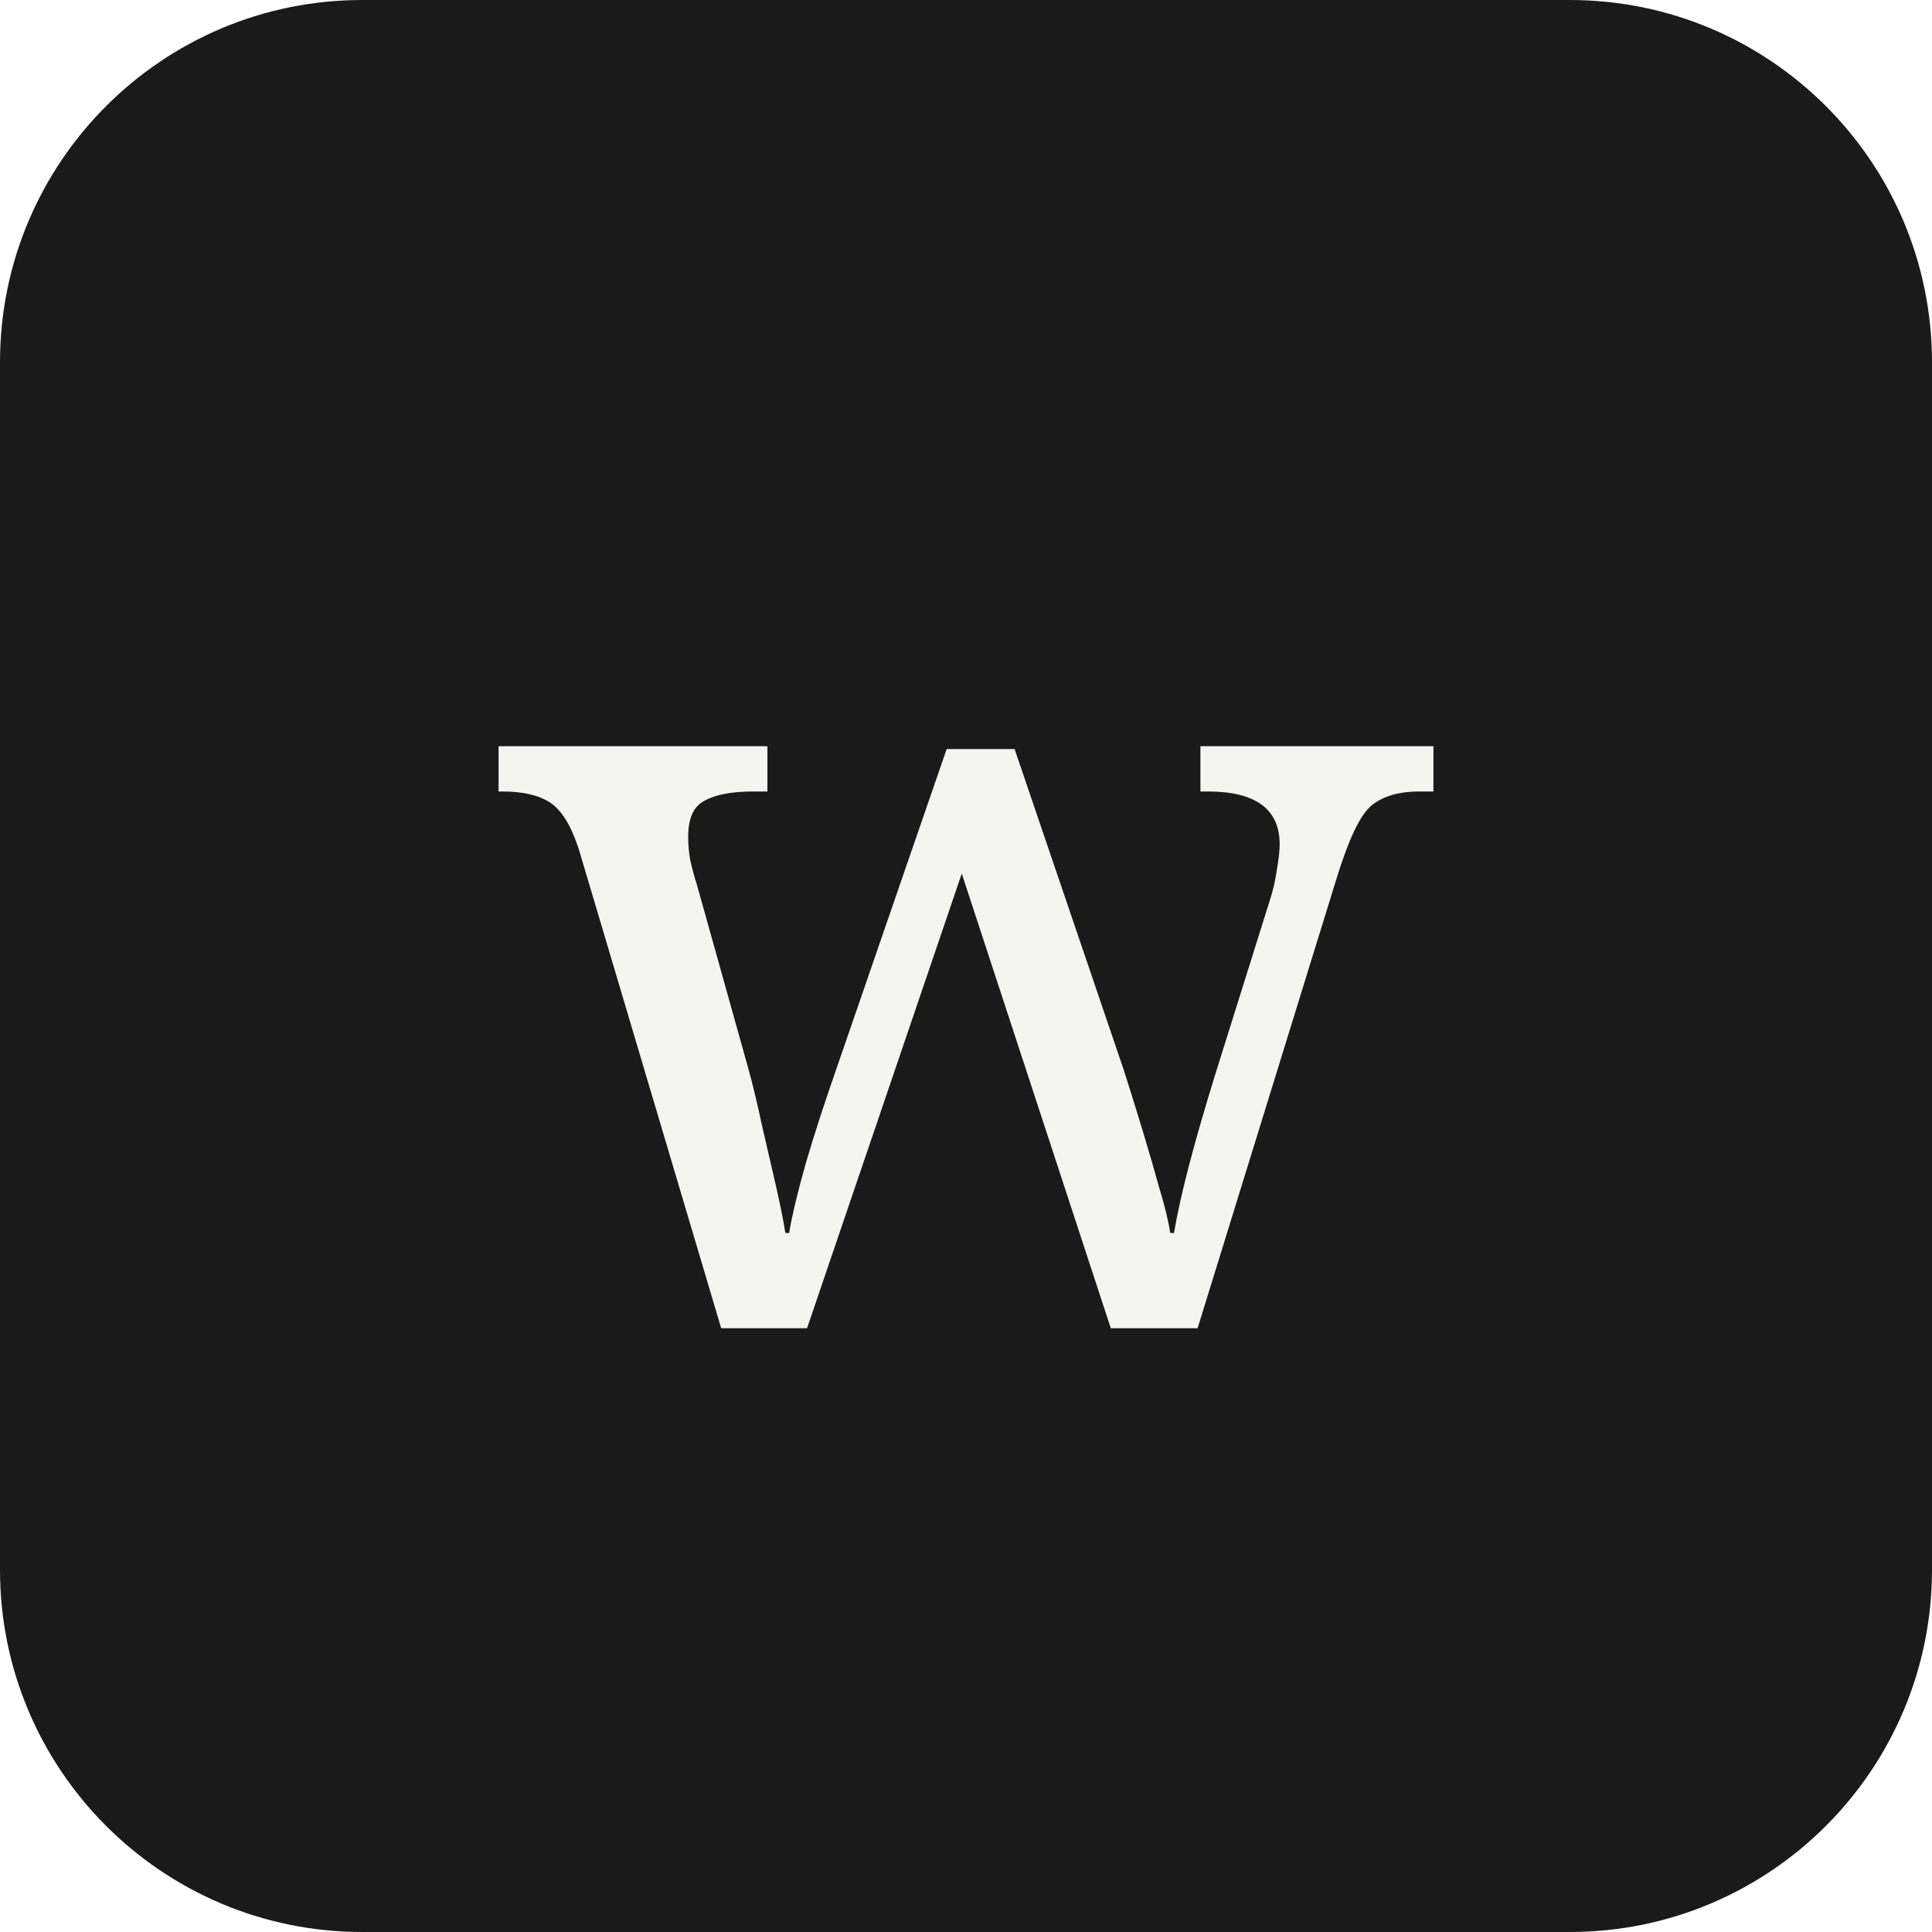
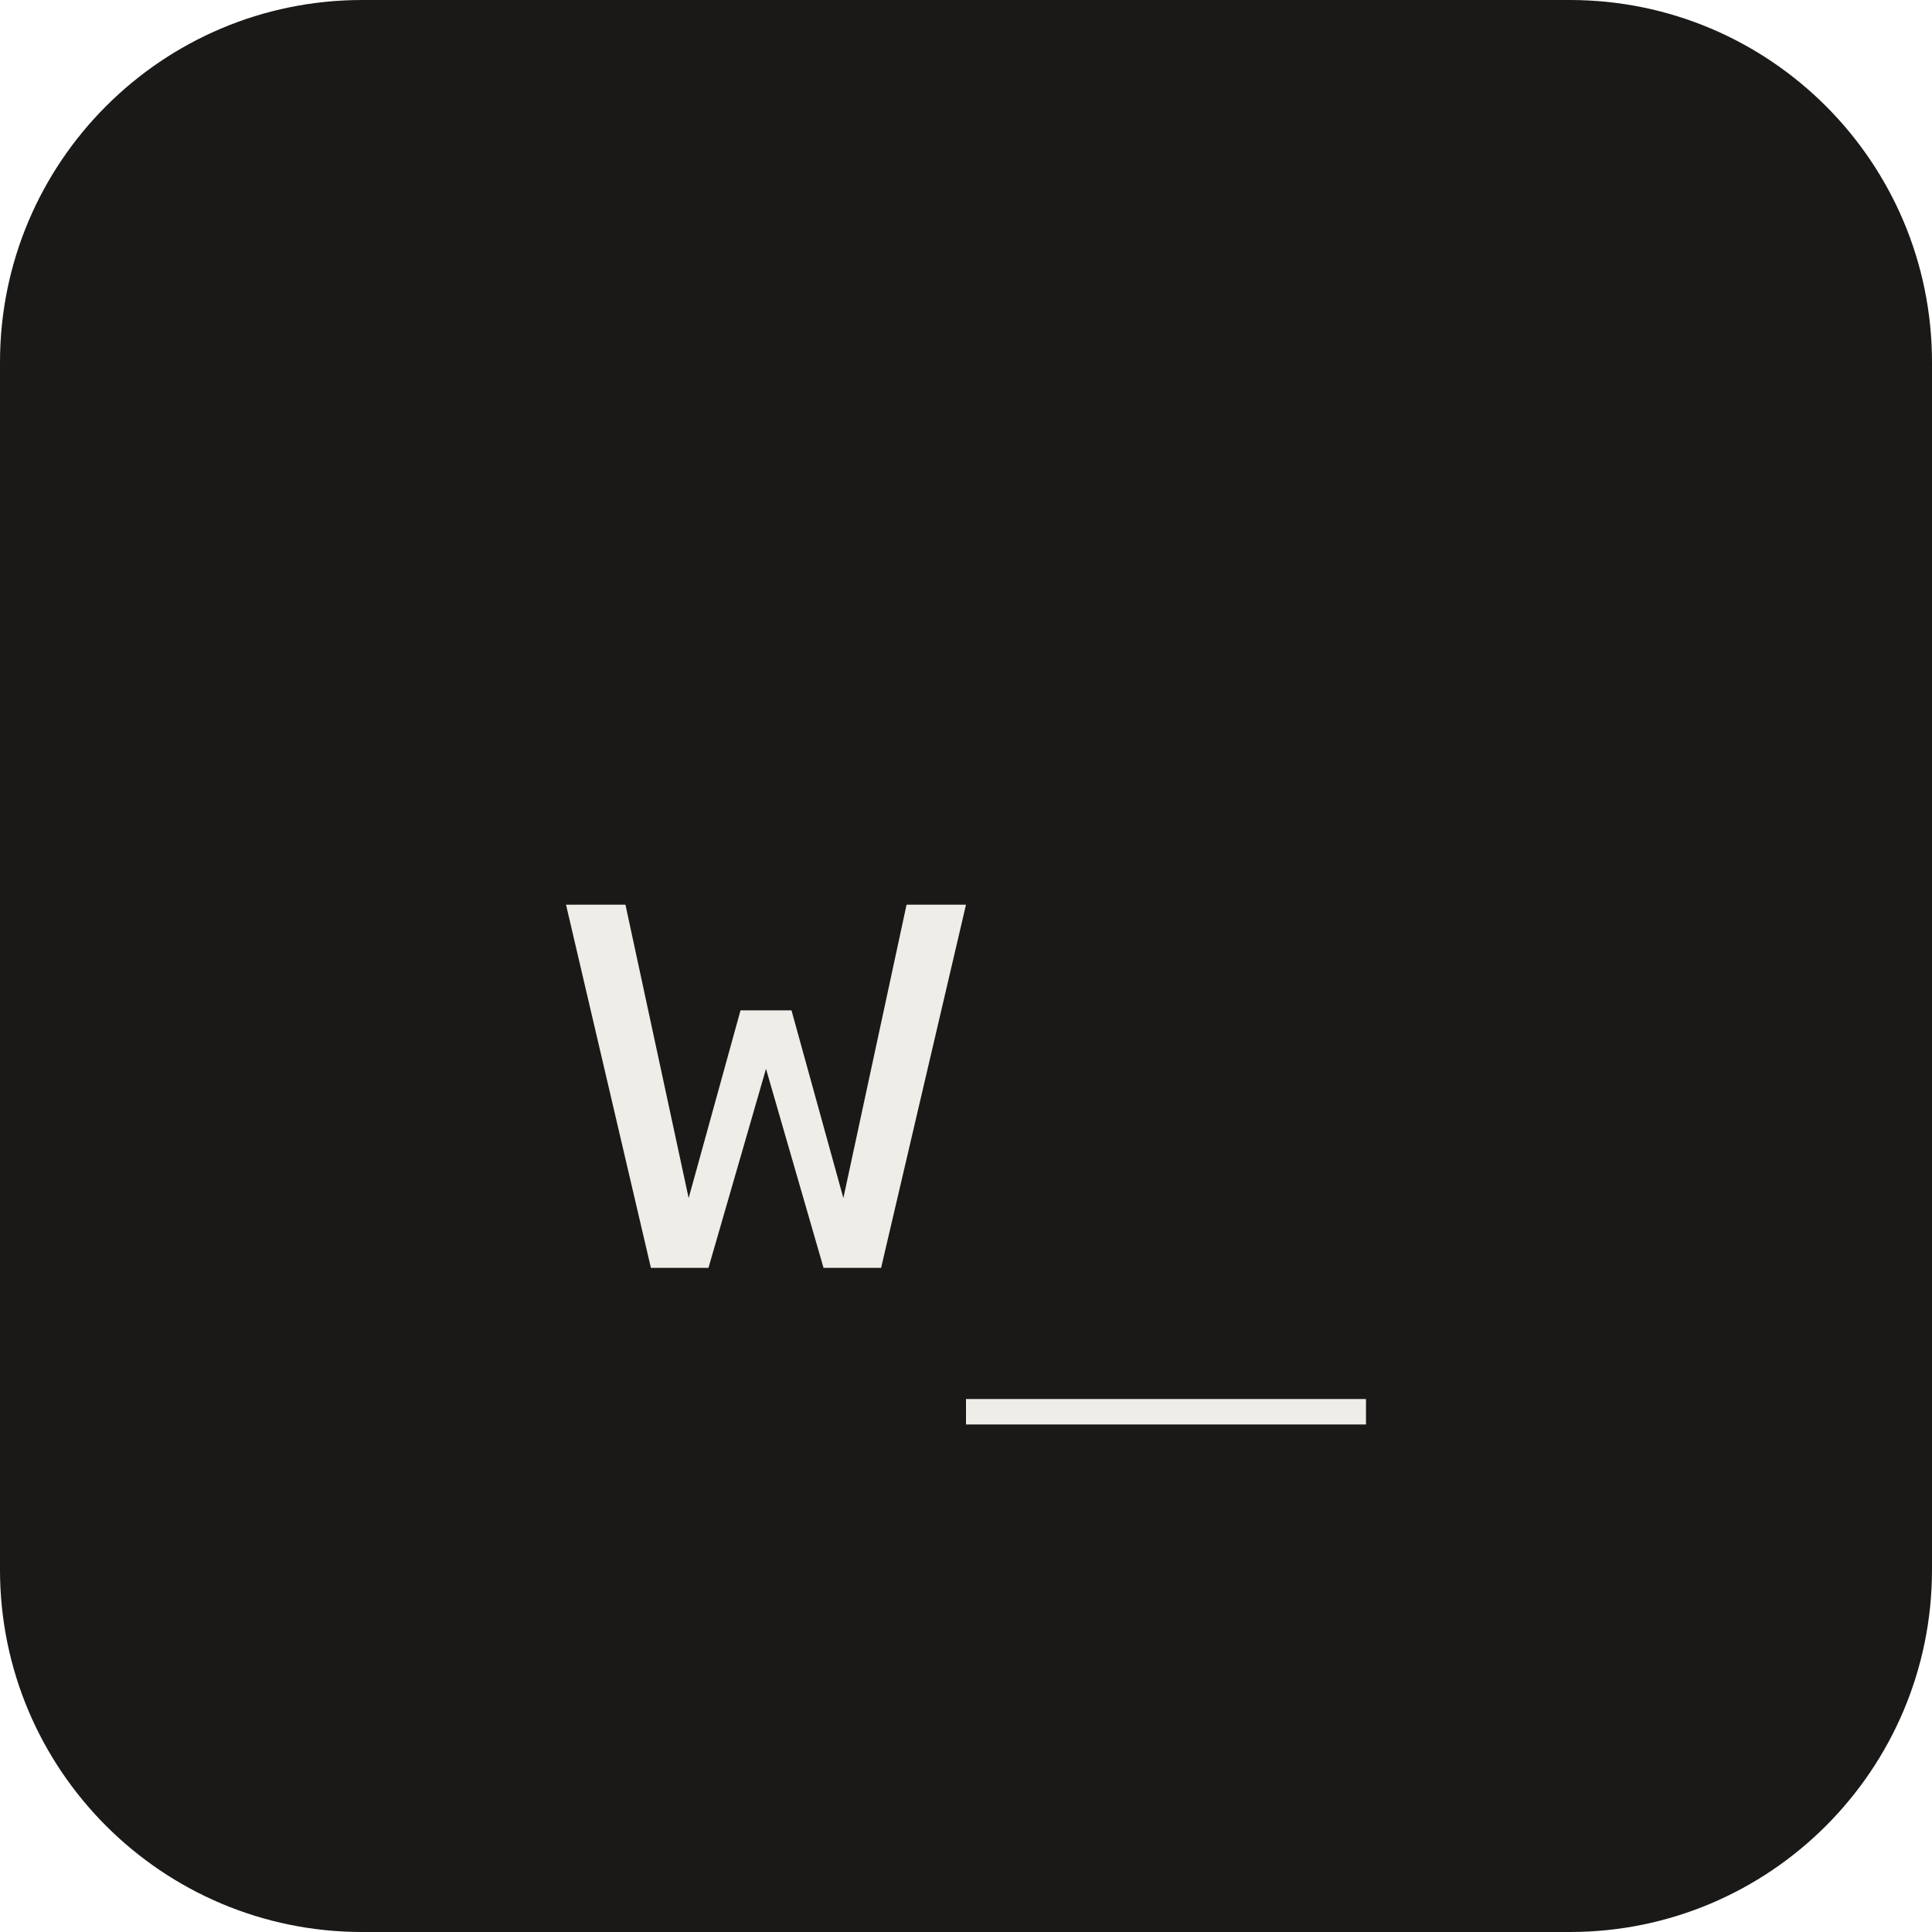
<svg xmlns="http://www.w3.org/2000/svg" viewBox="0 0 32 32" fill="none">
-   <rect width="32" height="32" rx="6" fill="#1a1a1a" />
-   <text x="16" y="22" text-anchor="middle" font-family="Georgia, serif" font-size="18" fill="#f5f5f0">w</text>
+   <rect width="32" height="32" rx="6" fill="#1a1917" />
+   <text x="16" y="21" text-anchor="middle" font-family="ui-monospace, Menlo, monospace" font-size="11" font-weight="500" fill="#eeede8">w_</text>
</svg>
